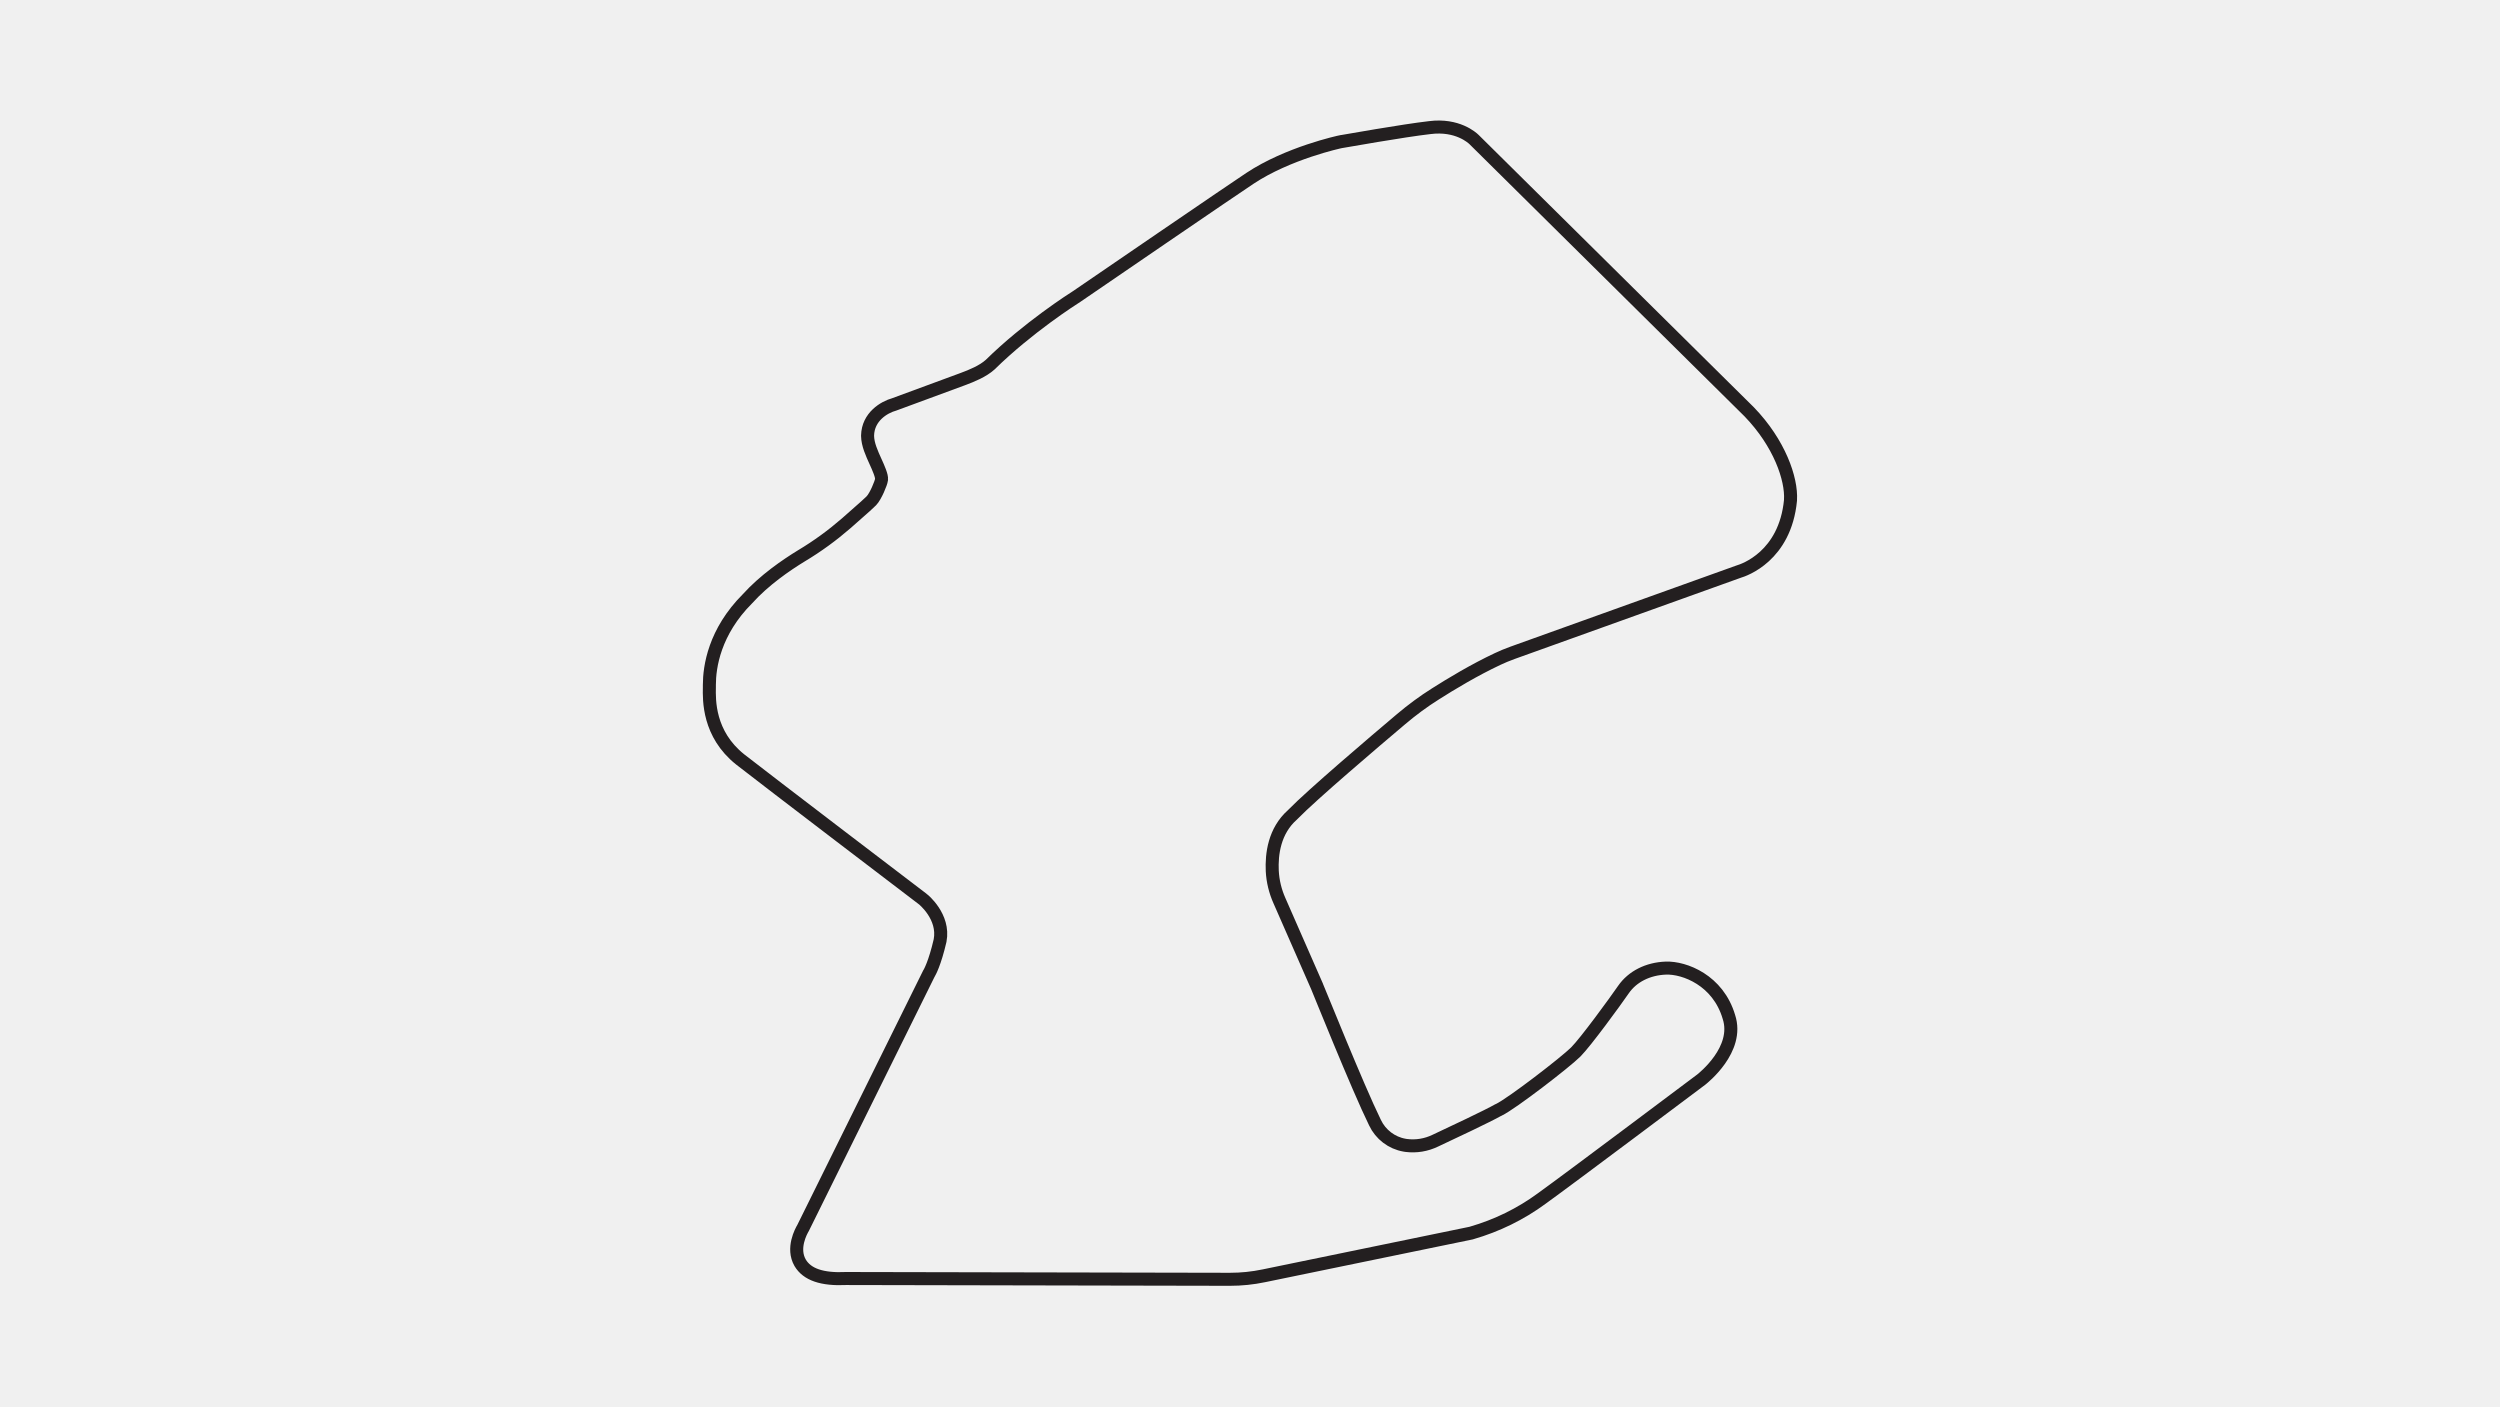
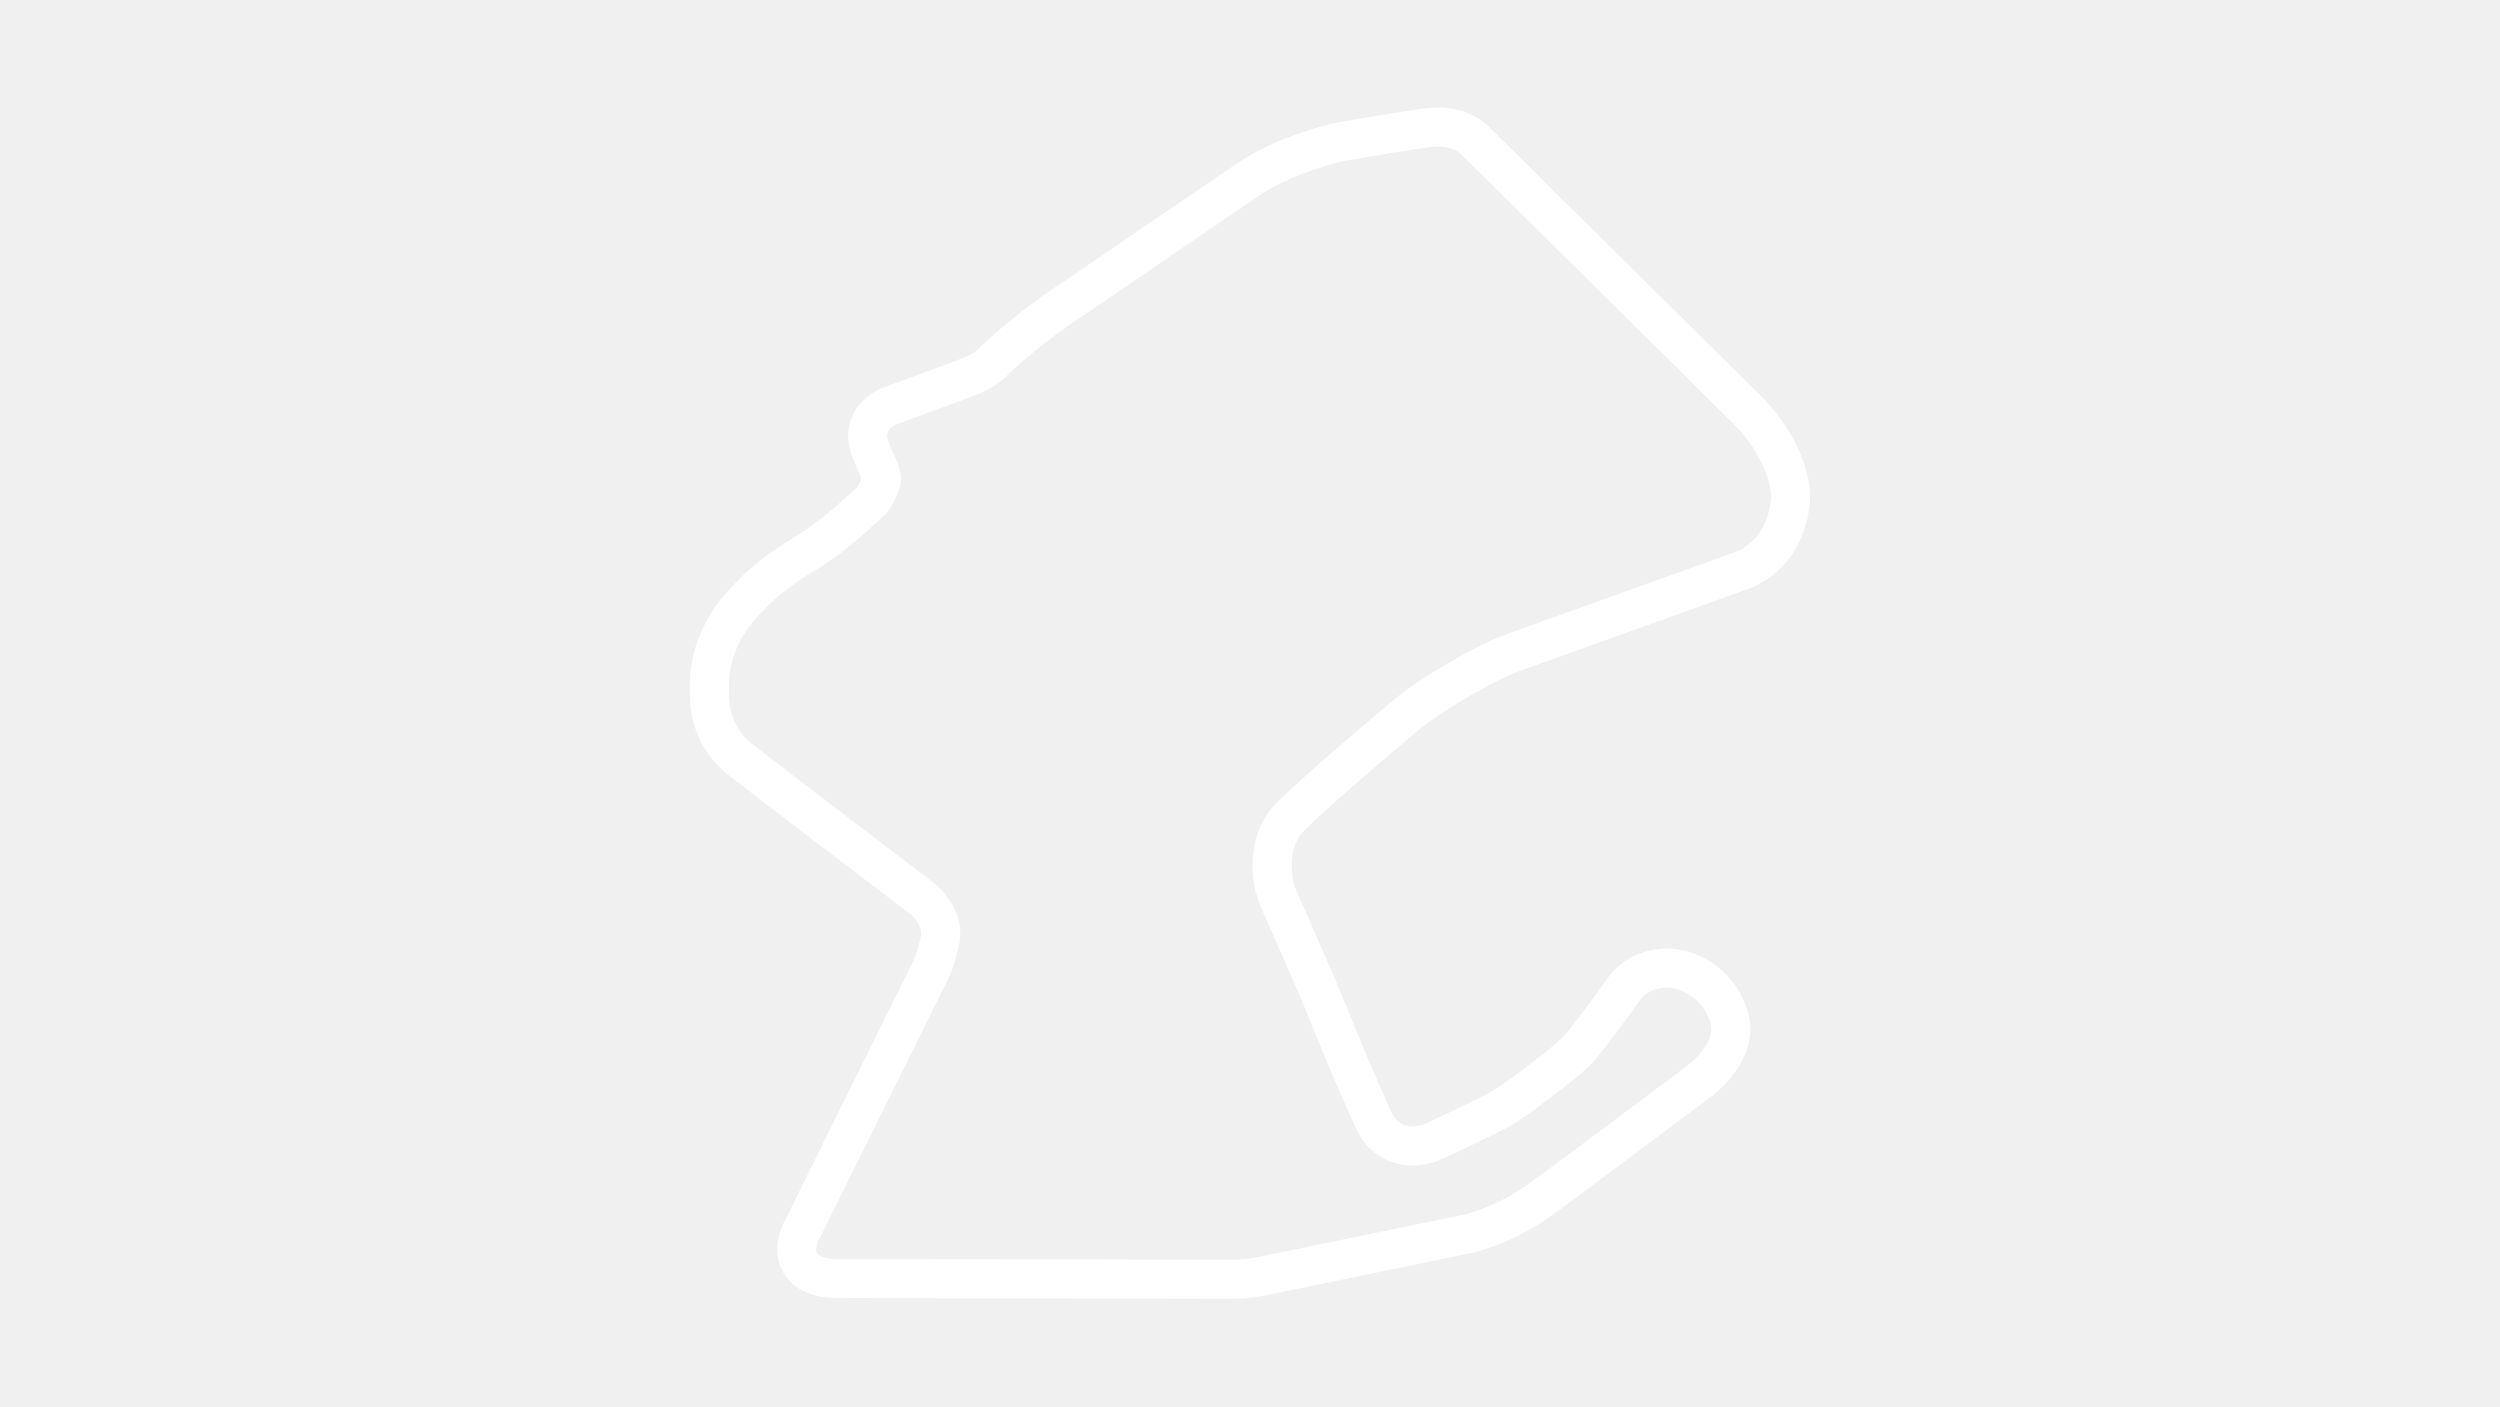
<svg xmlns="http://www.w3.org/2000/svg" version="1.1" id="Laguna_Seca_-_Config" x="0px" y="0px" viewBox="0 0 1920 1080" style="enable-background:new 0 0 1920 1080;" xml:space="preserve">
  <style type="text/css">
- 	.track-surface{fill:none;stroke:#231F20;stroke-width:10;stroke-miterlimit:10;}
+ 	svg {height: 100%;width: 100%;}.track-surface {fill: none;stroke: white;stroke-width: 30;}
</style>
  <path class="track-surface" d="M1343.4,316.3l-211.3-209.1l0,0c-1.4-1.4-12.9-11.9-34-9.2c-20.2,2.3-65.7,10.4-67.6,10.7h-0.2  c-1.7,0.3-41.2,8.9-70.4,28.3c-8.2,5.3-126.5,86.2-133,90.7c-2.7,1.7-37.4,23.8-66.5,52.4c-5.6,5-13.8,8.4-21.1,11.1  c-8.4,3.1-48.8,18-52.6,19.4c-7.6,2.1-20.1,9.4-20.4,23.9v0.3c0.1,6.5,3.2,13.3,6.2,19.9c2.1,4.6,4.9,10.9,4.5,13.5v0.2  c-0.3,2.5-4.5,12.8-7.8,16.2c-0.9,1-4.6,4.4-19.2,17.2c-10.7,9.3-22.2,17.7-34.4,25c-11.8,7.2-28.6,18.7-41.5,33  c-25.5,25.5-29.3,52.4-29.3,66.2c0,0.5,0,1.1,0,1.8c-0.2,9.8-0.8,35.9,23.6,55.4c18.2,14.3,139.1,106.4,140.3,107.3  c0.2,0.1,16.8,13.4,13.3,31.8c-4.1,17.7-8,24.4-8.4,25.1l-0.2,0.3l-96.6,195.3c-1.6,2.7-8.7,15.7-2.3,26.8c5.3,9,16.8,13,35.4,12.1  c22,0,249,0.5,294.4,0.6h0.3c8.8,0,17.5-0.9,26.1-2.7l159.2-32.8l0.3-0.1c19.4-5.6,37.6-14.5,53.8-26.4  c22.9-16.5,121.5-90.6,122.6-91.4c1.2-1,29.4-23.1,21.2-48.1c-8.3-28.2-34.1-38-48.4-37.5c-13.8,0.5-25.7,6.5-32.6,16.5  c-6.4,9.3-29,40.3-36.6,47.9c-7.8,7.8-49,39.6-59.2,44.5l-0.5,0.2c-7.3,4.2-36.1,17.8-48.1,23.4c-7,3.4-14.8,4.7-22.5,3.7l-1.2-0.2  c-9.9-1.7-18.4-8.2-22.7-17.3c-13.4-27.3-44.1-103.9-44.5-104.6l-28.9-65.9c-3.2-7.2-5.1-14.9-5.5-22.8  c-0.6-12.8,1.5-30.7,15.5-43.1l0.4-0.4c14.7-15.1,62.8-56,82.8-72.9c8.5-7.2,17.4-13.8,26.8-19.7c11.8-7.5,29.7-18.3,47.6-26.7  c3.5-1.7,7.3-3.2,11.6-4.8c31.2-11.2,166.8-59.9,173.5-62.3c4.1-1.2,35.6-11.7,39.8-54.7v-0.3  C1376.1,367.8,1366.6,340.3,1343.4,316.3z" />
</svg>
